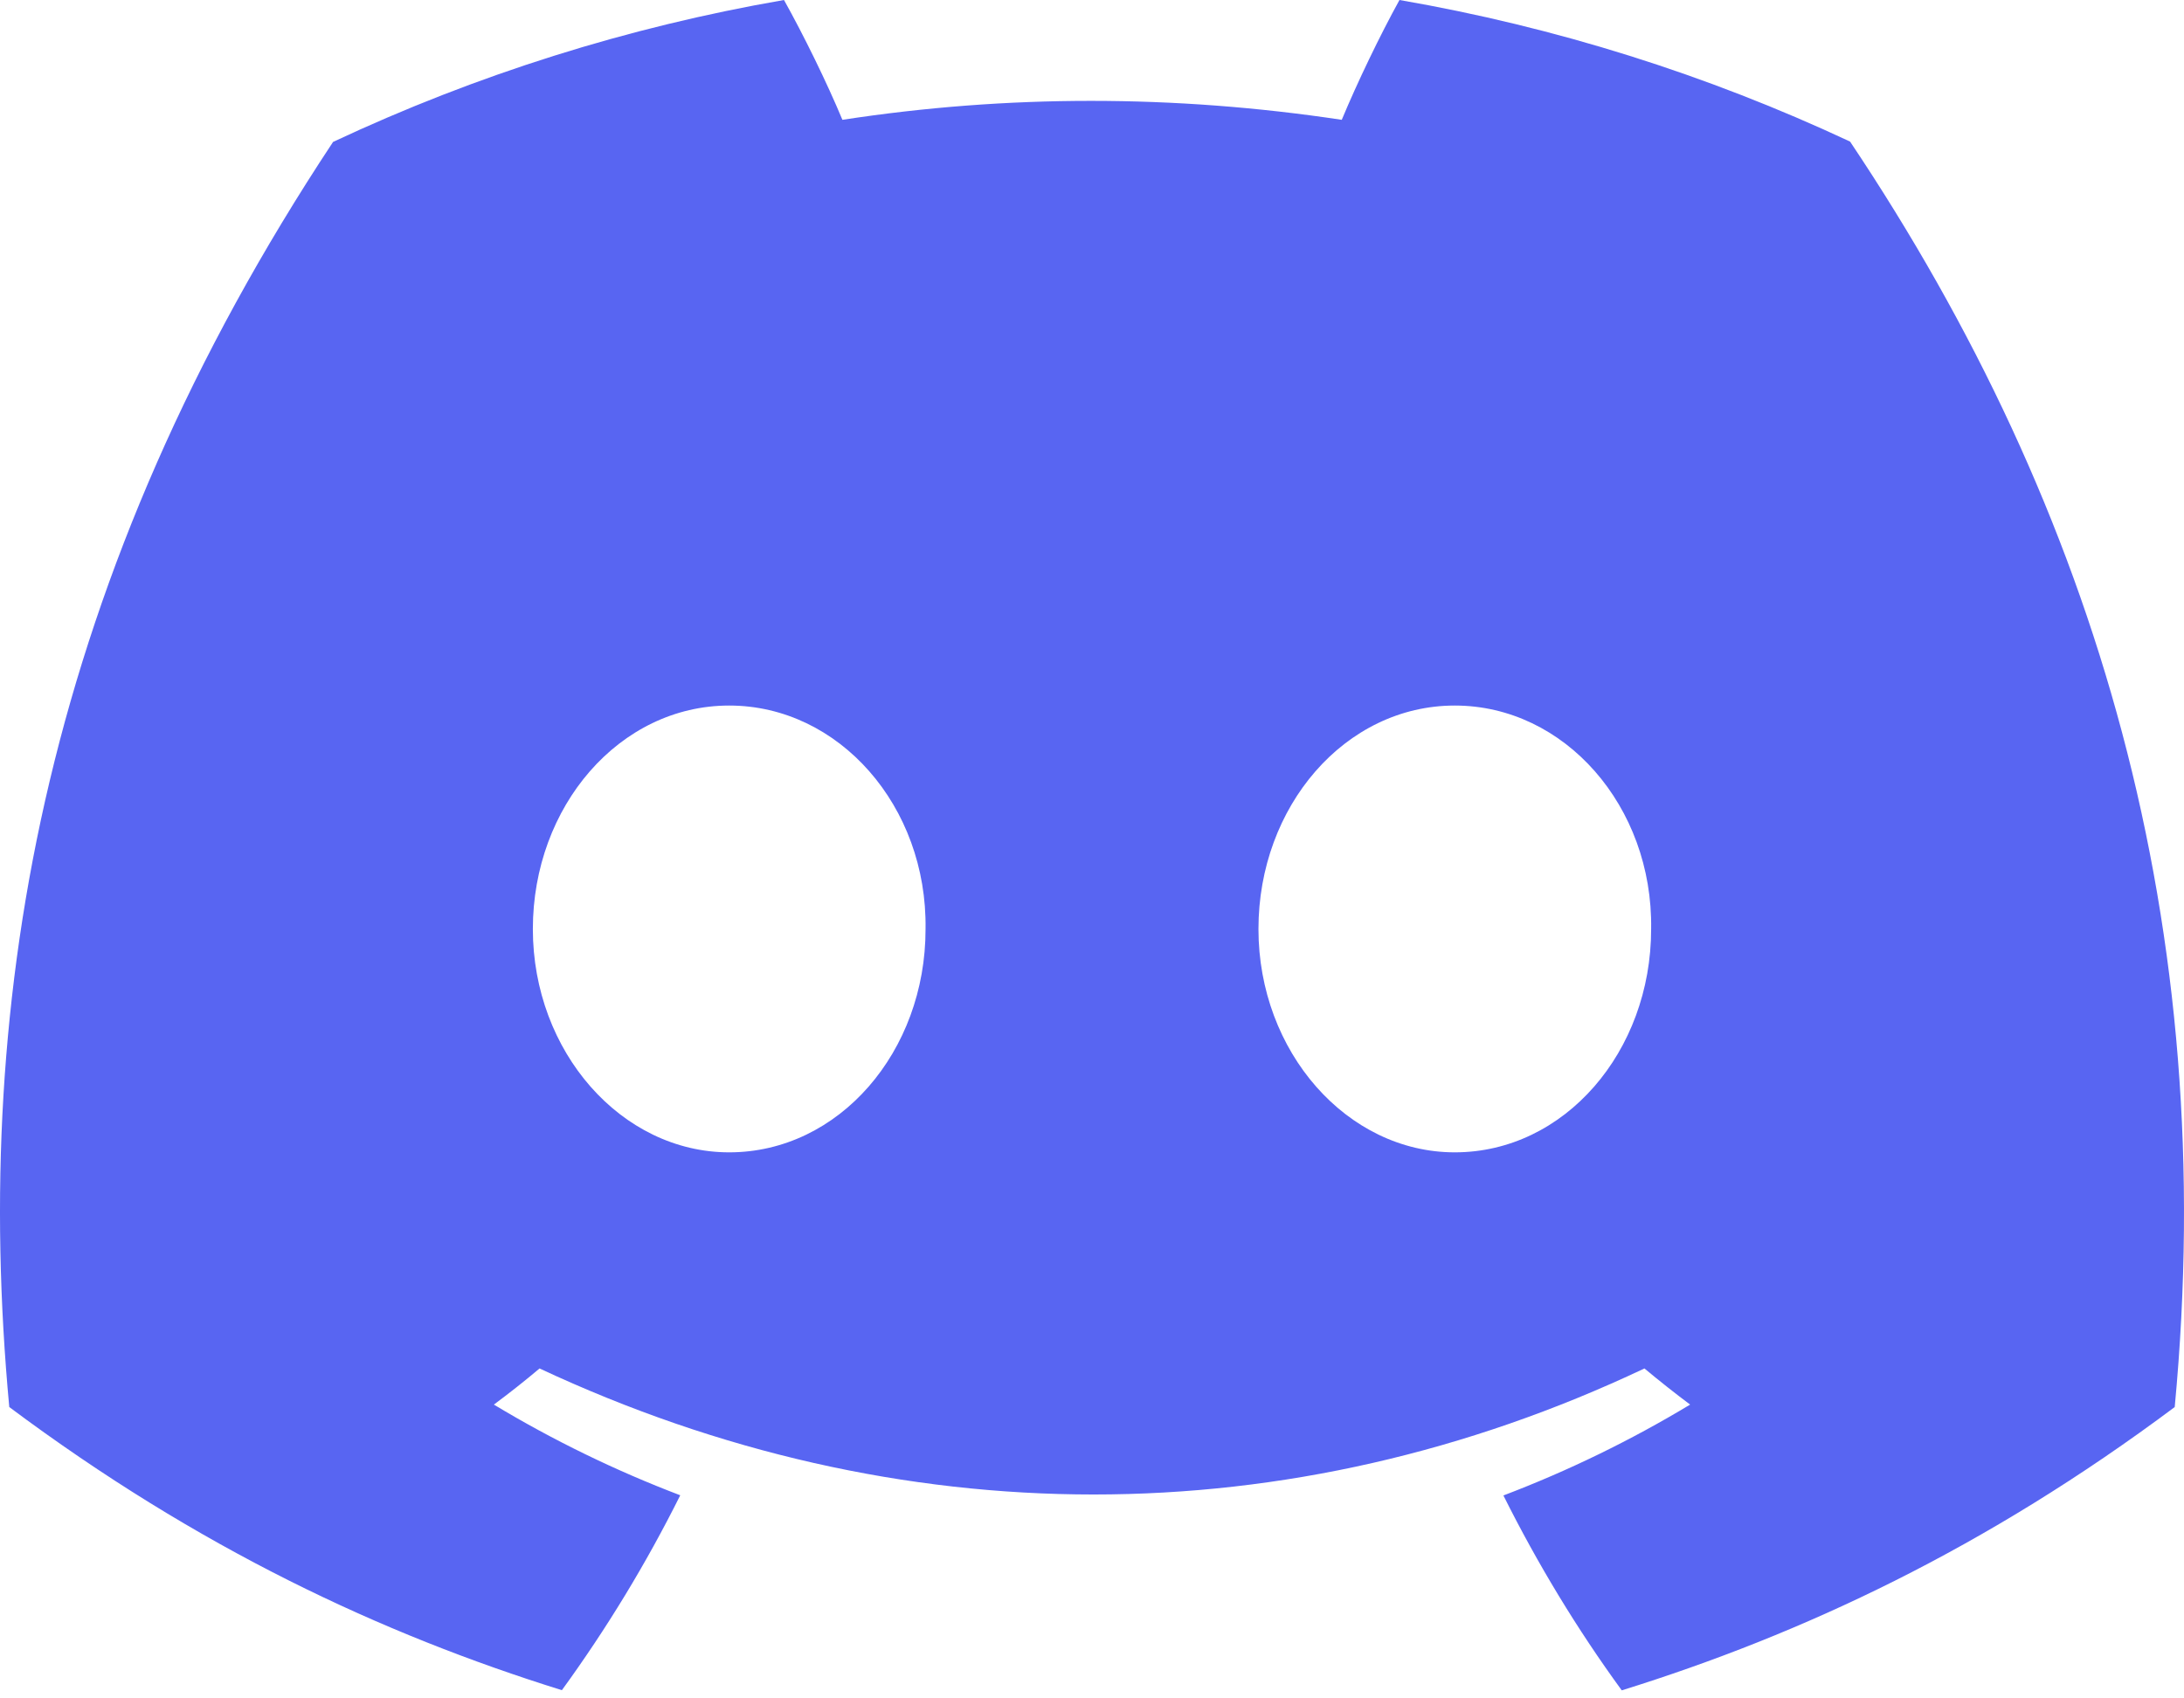
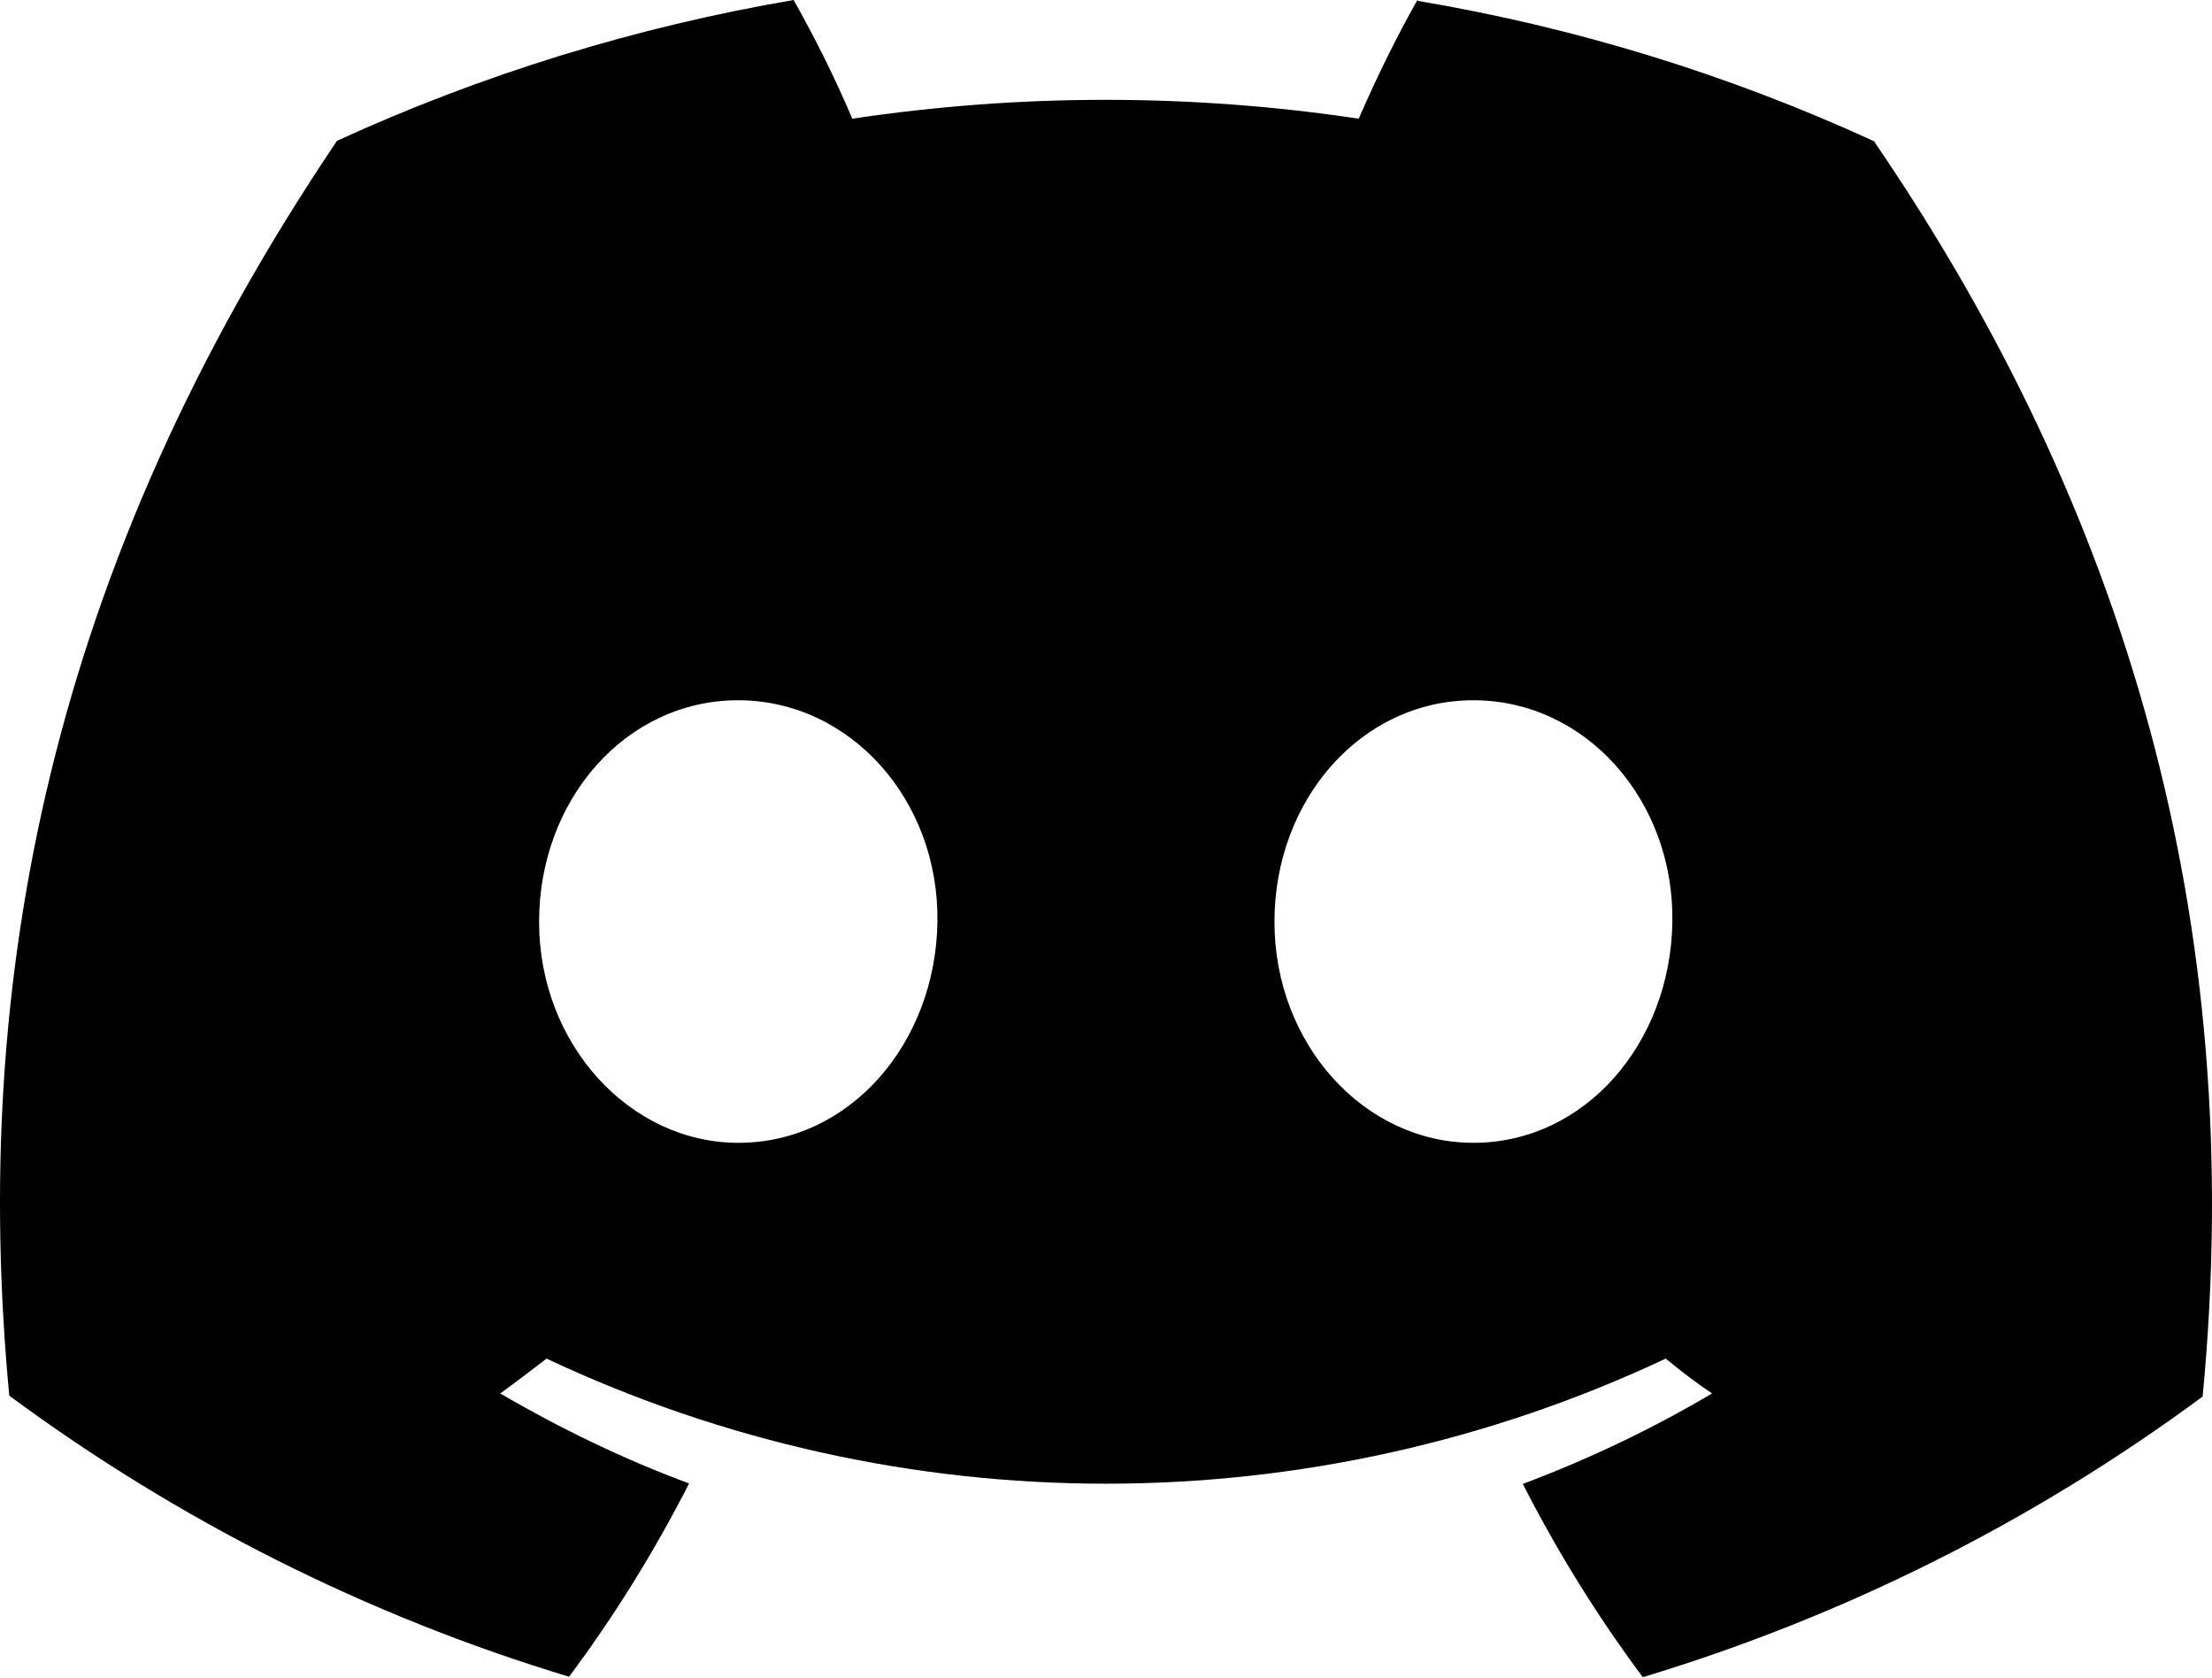
- <svg xmlns="http://www.w3.org/2000/svg" viewBox="0 0 256 199" width="256" height="199" preserveAspectRatio="xMidYMid">
-   <path d="M216.856 16.597A208.502 208.502 0 0 0 164.042 0c-2.275 4.113-4.933 9.645-6.766 14.046-19.692-2.961-39.203-2.961-58.533 0-1.832-4.4-4.55-9.933-6.846-14.046a207.809 207.809 0 0 0-52.855 16.638C5.618 67.147-3.443 116.4 1.087 164.956c22.169 16.555 43.653 26.612 64.775 33.193A161.094 161.094 0 0 0 79.735 175.3a136.413 136.413 0 0 1-21.846-10.632 108.636 108.636 0 0 0 5.356-4.237c42.122 19.702 87.89 19.702 129.51 0a131.66 131.66 0 0 0 5.355 4.237 136.07 136.07 0 0 1-21.886 10.653c4.006 8.02 8.638 15.67 13.873 22.848 21.142-6.58 42.646-16.637 64.815-33.213 5.316-56.288-9.08-105.09-38.056-148.36ZM85.474 135.095c-12.645 0-23.015-11.805-23.015-26.18s10.149-26.2 23.015-26.2c12.867 0 23.236 11.804 23.015 26.2.02 14.375-10.148 26.18-23.015 26.18Zm85.051 0c-12.645 0-23.014-11.805-23.014-26.18s10.148-26.2 23.014-26.2c12.867 0 23.236 11.804 23.015 26.2 0 14.375-10.148 26.18-23.015 26.18Z" fill="#5865F2" />
+ <svg xmlns="http://www.w3.org/2000/svg" id="Discord-Logo" viewBox="0 0 126.644 96">
+   <path id="Discord-Symbol-Black" d="M81.15,0c-1.238,2.197-2.349,4.47-3.359,6.794-9.598-1.44-19.372-1.44-28.994,0-.985-2.324-2.122-4.597-3.359-6.794-9.017,1.541-17.806,4.243-26.14,8.057C2.779,32.53-1.691,56.373.531,79.886c9.673,7.148,20.508,12.603,32.05,16.088,2.601-3.485,4.9-7.198,6.87-11.062-3.738-1.389-7.35-3.132-10.81-5.152.909-.657,1.793-1.339,2.652-1.995,20.281,9.547,43.77,9.547,64.076,0,.859.707,1.743,1.389,2.652,1.995-3.46,2.046-7.072,3.763-10.835,5.178,1.97,3.864,4.268,7.577,6.87,11.062,11.542-3.485,22.377-8.916,32.051-16.063,2.626-27.277-4.496-50.917-18.817-71.855C98.981,4.268,90.192,1.566,81.175.051l-.025-.051ZM42.28,65.414c-6.238,0-11.416-5.657-11.416-12.653s4.976-12.679,11.391-12.679,11.517,5.708,11.416,12.679c-.101,6.971-5.026,12.653-11.391,12.653ZM84.358,65.414c-6.264,0-11.391-5.657-11.391-12.653s4.976-12.679,11.391-12.679,11.492,5.708,11.391,12.679c-.101,6.971-5.026,12.653-11.391,12.653Z" />
</svg>
